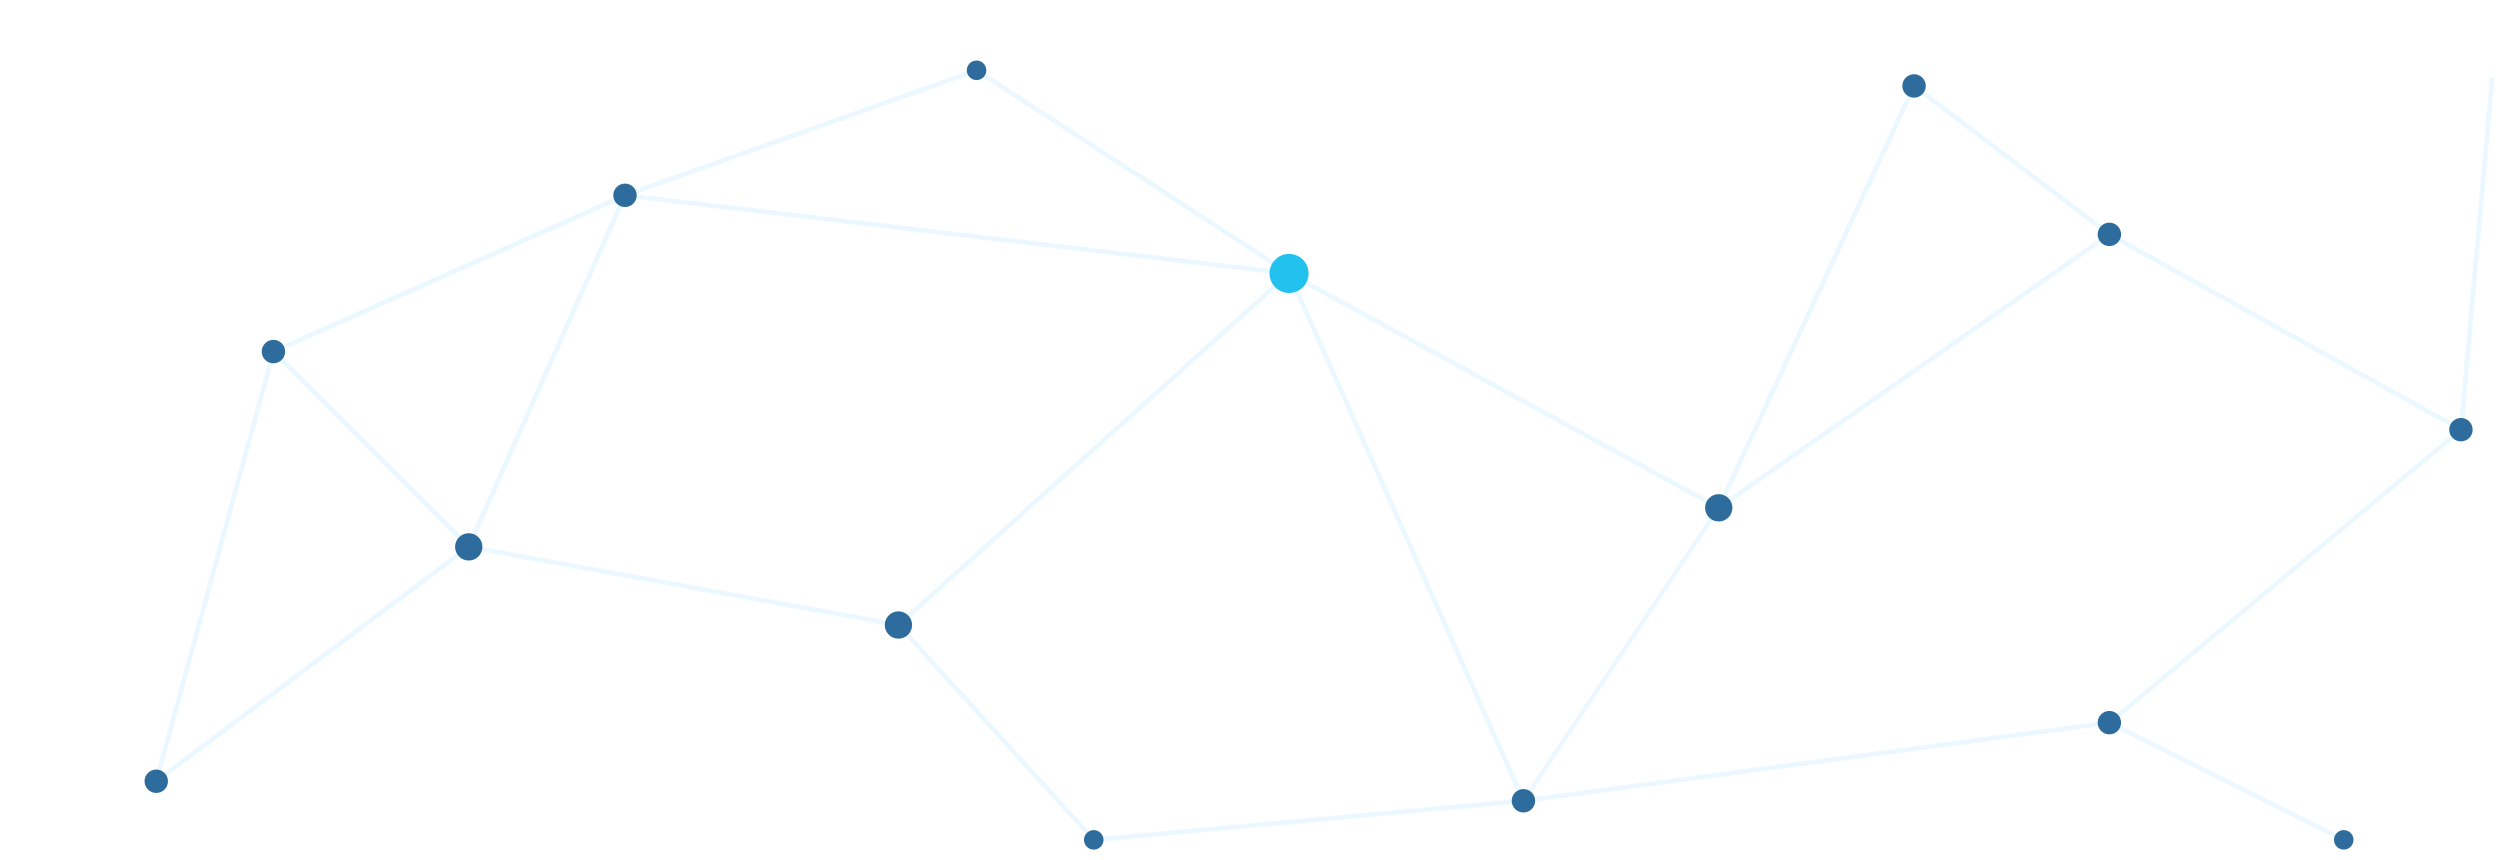
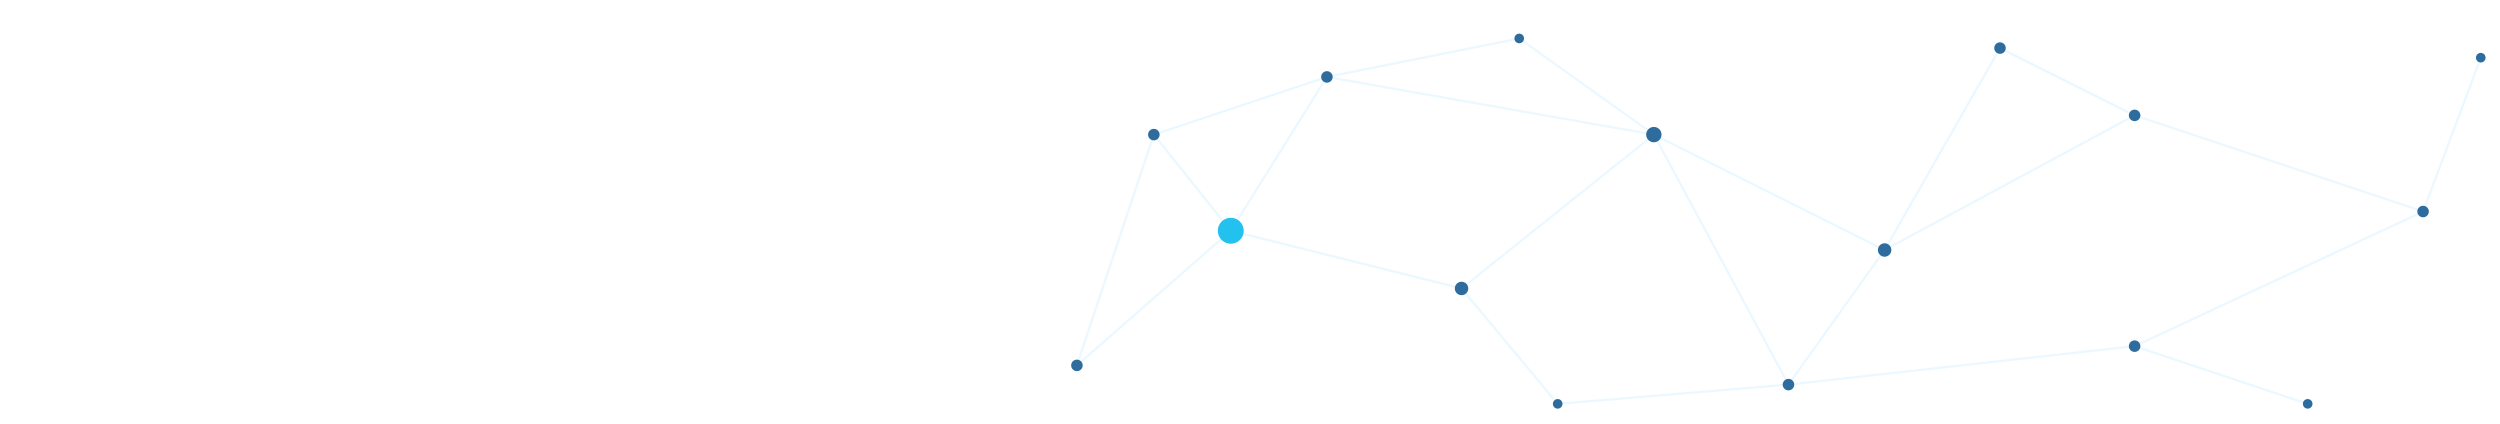
- <svg xmlns="http://www.w3.org/2000/svg" viewBox="0 0 640 220">
+ <svg xmlns="http://www.w3.org/2000/svg" viewBox="0 0 1300 220" preserveAspectRatio="xMaxYMid slice">
+   <style>
+     .pulso { transform-box: fill-box; transform-origin: center; animation: pulso 3.2s ease-out infinite; }
+     @keyframes pulso { from { transform: scale(1); opacity: .9; } to { transform: scale(4.2); opacity: 0; } }
+     @media (prefers-reduced-motion: reduce) { .pulso { animation: none; opacity: 0; } }
+   </style>
  <g fill="none" stroke="#7DD3FC" stroke-opacity=".16" stroke-width="1.2">
-     <path d="M40 200L120 140L230 160L330 70L440 130L540 60L630 110" />
-     <path d="M120 140L160 50L330 70L390 205L540 185L630 110" />
-     <path d="M230 160L280 215L390 205L440 130M160 50L250 18L330 70M440 130L490 22L540 60" />
-     <path d="M40 200L70 90L120 140M70 90L160 50M540 185L600 215M630 110L638 20" />
+     <path d="M560 190L640 120L760 150L860 70L980 130L1110 60L1260 110" />
+     <path d="M640 120L690 40L860 70L930 200L1110 180L1260 110" />
+     <path d="M760 150L810 210L930 200L980 130M690 40L790 20L860 70M980 130L1040 25L1110 60" />
+     <path d="M560 190L600 70L640 120M600 70L690 40M1110 180L1200 210M1260 110L1290 30" />
  </g>
  <g fill="#2D6C9C">
-     <circle cx="40" cy="200" r="3" />
-     <circle cx="70" cy="90" r="3" />
-     <circle cx="160" cy="50" r="3" />
-     <circle cx="120" cy="140" r="3.5" />
-     <circle cx="250" cy="18" r="2.5" />
-     <circle cx="280" cy="215" r="2.5" />
-     <circle cx="230" cy="160" r="3.5" />
-     <circle cx="390" cy="205" r="3" />
-     <circle cx="440" cy="130" r="3.5" />
-     <circle cx="490" cy="22" r="3" />
-     <circle cx="540" cy="60" r="3" />
-     <circle cx="540" cy="185" r="3" />
-     <circle cx="630" cy="110" r="3" />
-     <circle cx="600" cy="215" r="2.5" />
+     <circle cx="560" cy="190" r="3" />
+     <circle cx="600" cy="70" r="3" />
+     <circle cx="690" cy="40" r="3" />
+     <circle cx="760" cy="150" r="3.5" />
+     <circle cx="790" cy="20" r="2.5" />
+     <circle cx="810" cy="210" r="2.5" />
+     <circle cx="860" cy="70" r="4" />
+     <circle cx="930" cy="200" r="3" />
+     <circle cx="980" cy="130" r="3.5" />
+     <circle cx="1040" cy="25" r="3" />
+     <circle cx="1110" cy="60" r="3" />
+     <circle cx="1110" cy="180" r="3" />
+     <circle cx="1260" cy="110" r="3" />
+     <circle cx="1200" cy="210" r="2.5" />
+     <circle cx="1290" cy="30" r="2.5" />
  </g>
-   <circle cx="330" cy="70" r="5" fill="#22C1EE" />
+   <circle cx="640" cy="120" r="6" fill="#22C1EE" />
+   <circle class="pulso" cx="640" cy="120" r="6" fill="none" stroke="#22C1EE" stroke-width="1.5" />
</svg>
